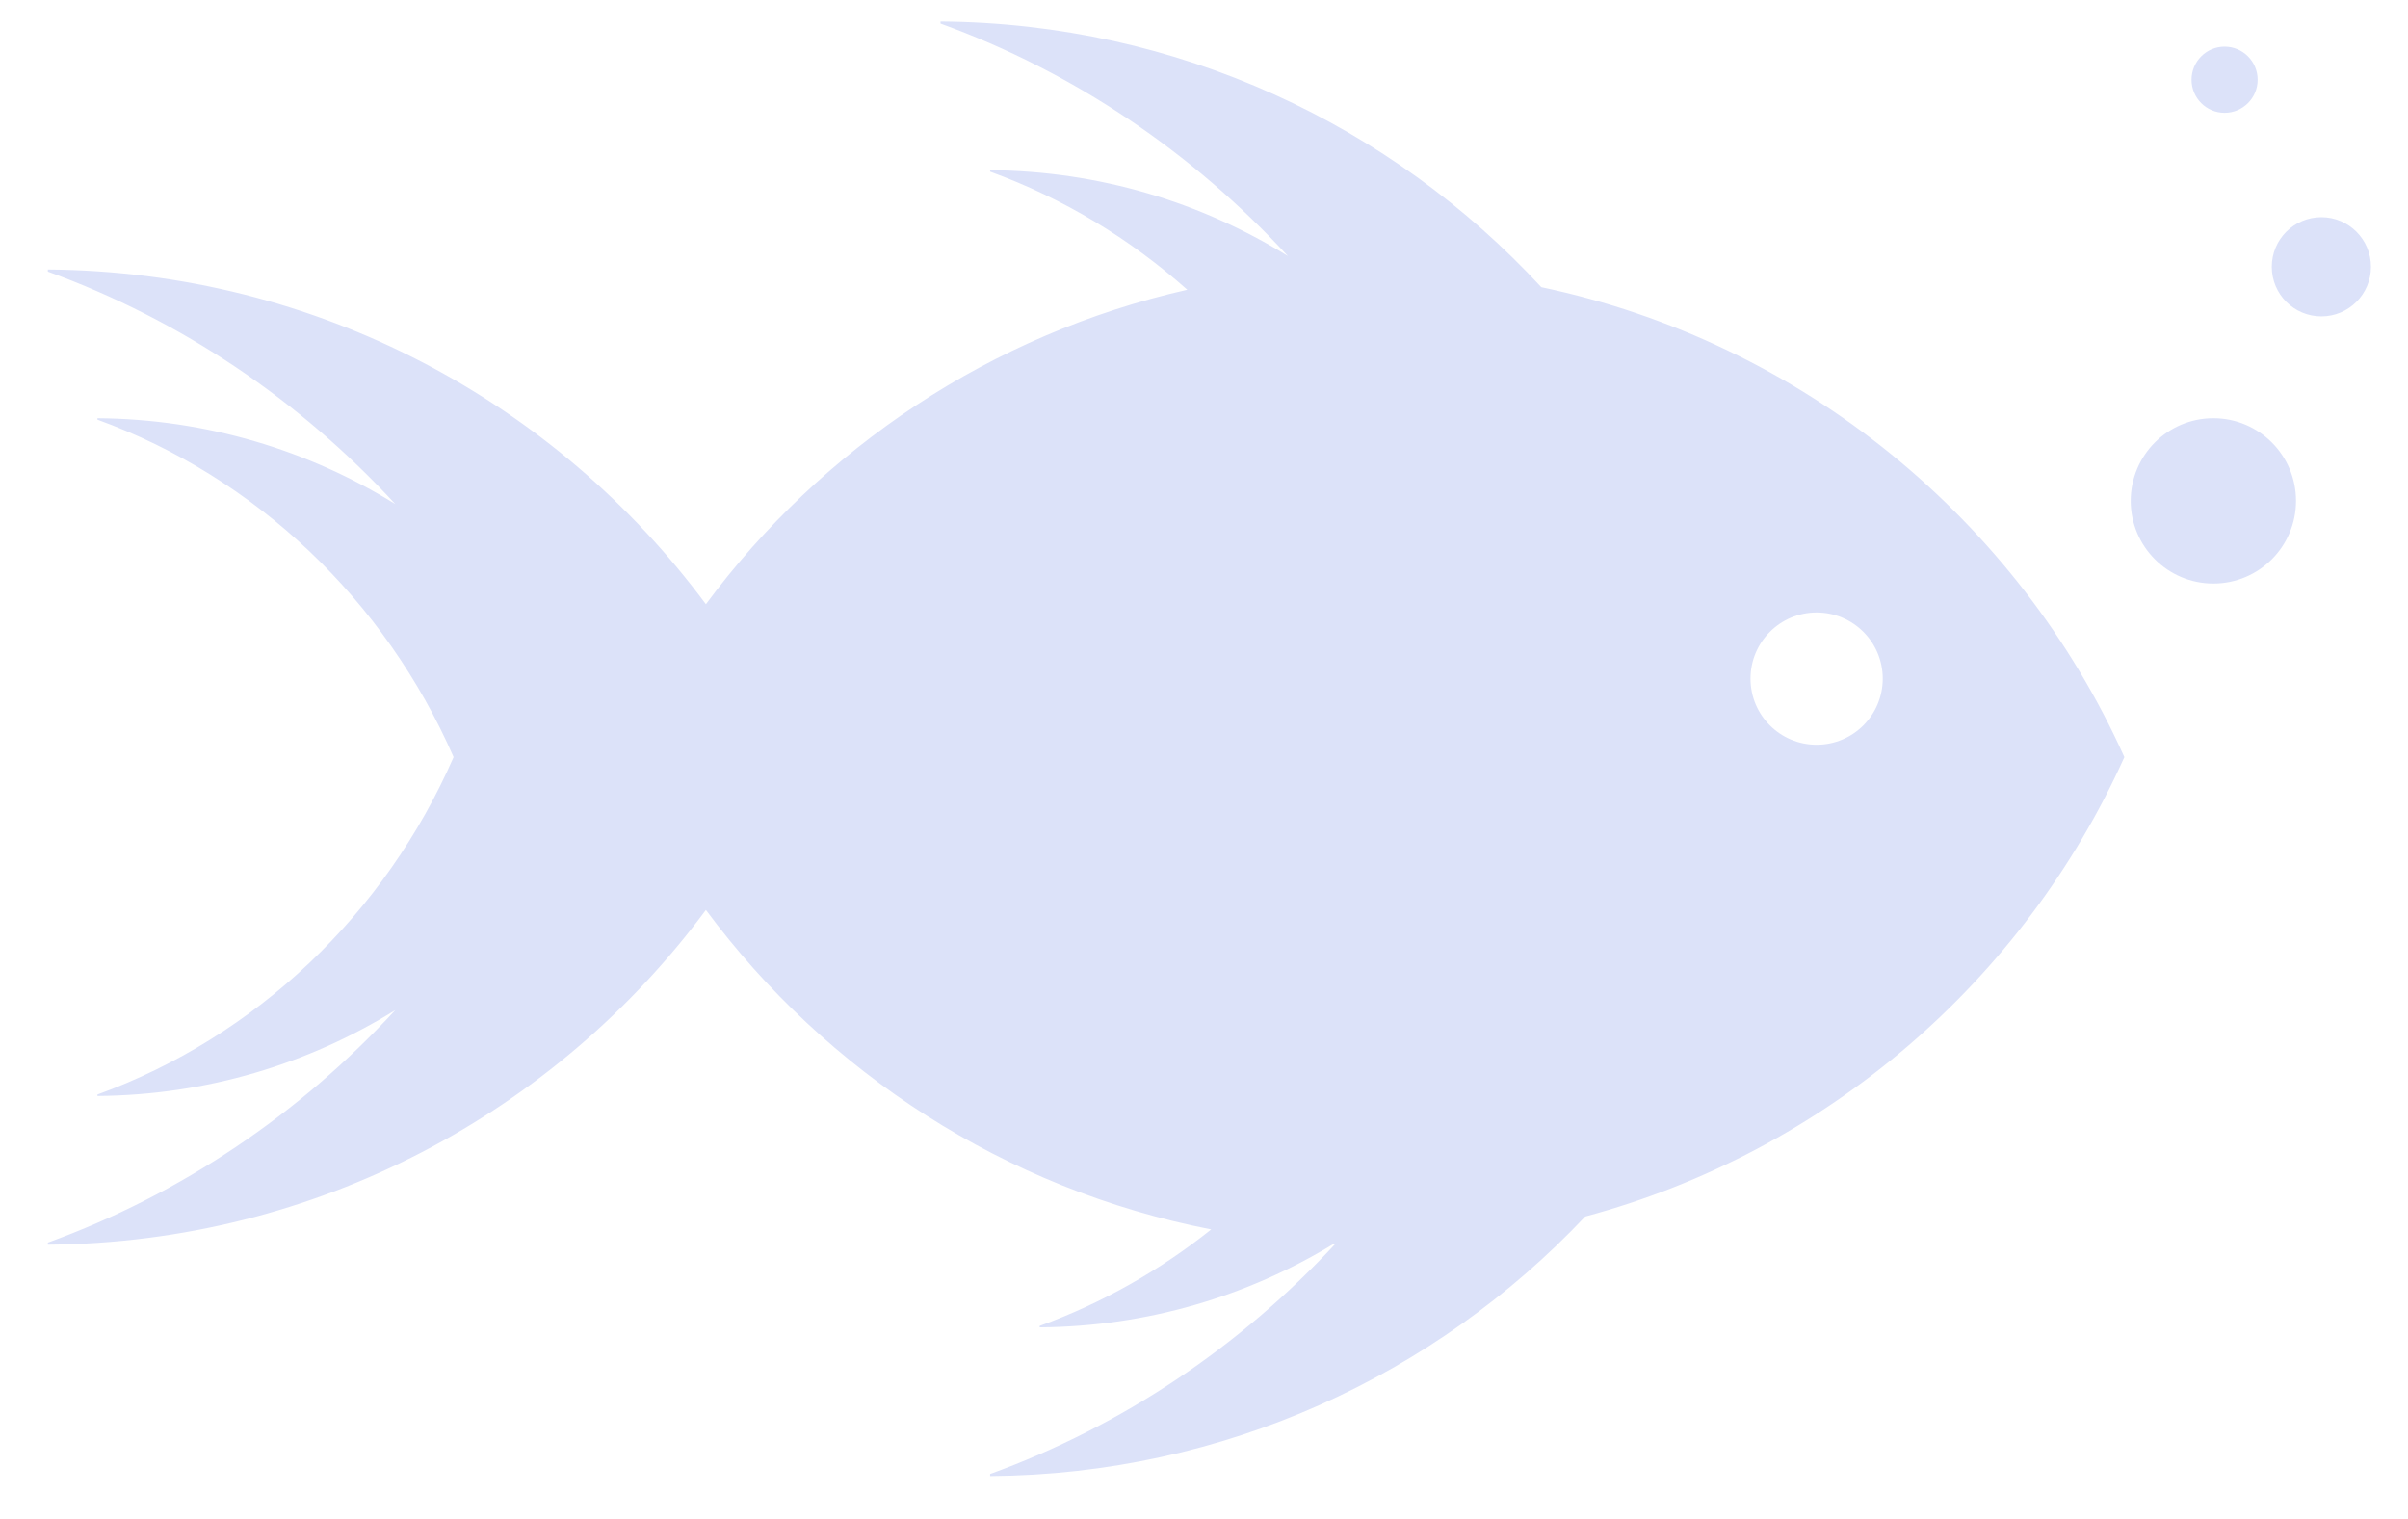
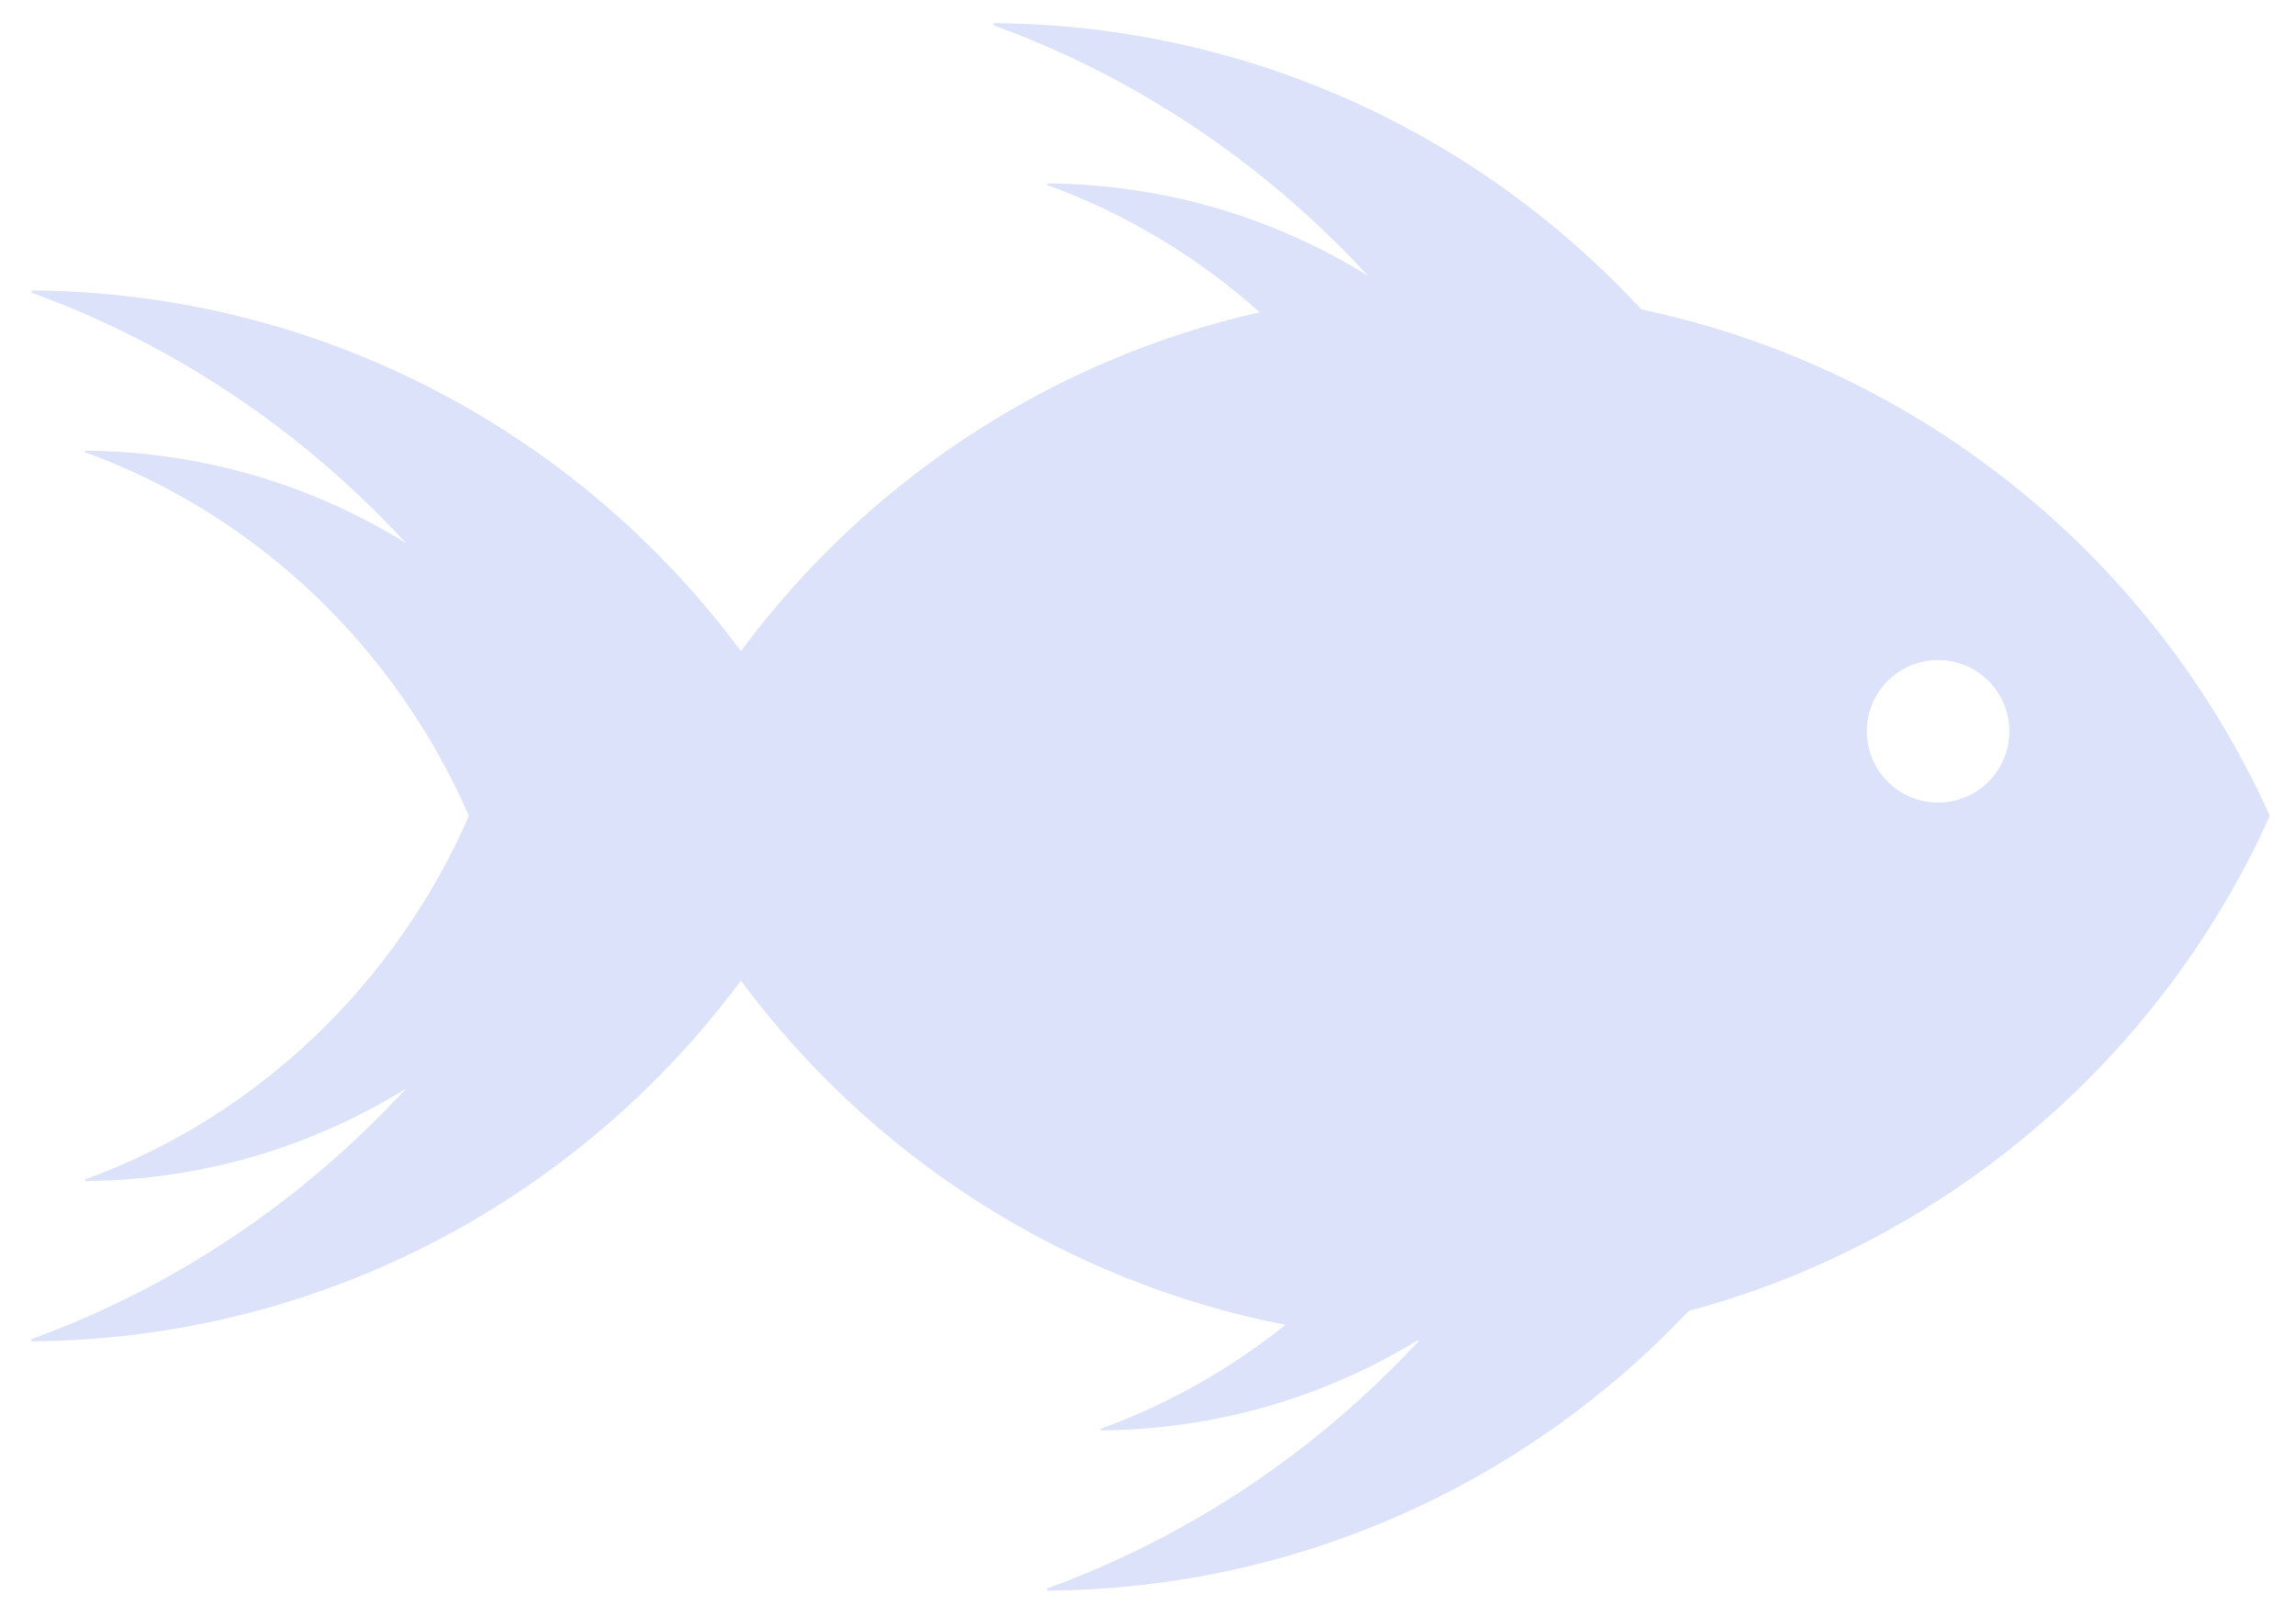
- <svg xmlns="http://www.w3.org/2000/svg" width="130" height="82" viewBox="235 64 130 82" fill="none">
-   <path d="M285.776 65.16C298.597 65.256 310.13 70.76 318.21 79.503C332.288 82.465 343.922 92.062 349.688 104.872C344.249 116.956 333.587 126.182 320.579 129.675C312.515 138.225 301.112 143.591 288.453 143.686V143.573C295.596 140.977 301.959 136.681 307.084 131.158C307.055 131.157 307.025 131.155 306.995 131.154C302.364 133.973 296.937 135.614 291.129 135.657V135.579C294.499 134.354 297.618 132.582 300.389 130.371C289.262 128.201 279.614 121.898 273.109 113.123C265.042 124.004 252.144 131.086 237.584 131.195V131.082C244.785 128.465 251.192 124.12 256.339 118.532C251.663 121.431 246.159 123.122 240.262 123.166V123.087C248.831 119.972 255.786 113.339 259.488 104.872C255.786 96.405 248.831 89.771 240.262 86.656V86.578C246.158 86.622 251.663 88.312 256.339 91.211C251.193 85.623 244.785 81.279 237.584 78.662V78.549C252.144 78.658 265.042 85.74 273.109 96.62C279.361 88.186 288.517 82.034 299.098 79.642C295.998 76.882 292.397 74.701 288.453 73.267V73.188C294.349 73.233 299.853 74.923 304.53 77.821C299.383 72.234 292.976 67.889 285.776 65.272V65.16ZM333.074 97.065C331.102 97.065 329.504 98.664 329.504 100.636C329.505 102.607 331.102 104.205 333.074 104.205C335.045 104.205 336.643 102.607 336.643 100.636C336.643 98.664 335.045 97.065 333.074 97.065ZM354.492 86.578C356.956 86.578 358.954 88.576 358.954 91.04C358.953 93.504 356.956 95.502 354.492 95.502C352.028 95.502 350.03 93.504 350.03 91.04C350.03 88.576 352.027 86.578 354.492 86.578ZM360.323 75.725C361.801 75.725 363 76.925 363 78.403C363 79.882 361.801 81.08 360.323 81.08C358.844 81.08 357.646 79.882 357.646 78.403C357.646 76.925 358.844 75.726 360.323 75.725ZM355.098 66.519C356.084 66.519 356.883 67.319 356.883 68.305C356.883 69.29 356.084 70.09 355.098 70.09C354.113 70.09 353.314 69.29 353.314 68.305C353.314 67.319 354.113 66.52 355.098 66.519Z" fill="#DCE2F9" />
+ <svg xmlns="http://www.w3.org/2000/svg" width="115" height="81" viewBox="236 64 115 81" fill="none">
+   <path d="M285.776 65.16C298.597 65.256 310.13 70.76 318.21 79.503C332.288 82.465 343.922 92.062 349.688 104.872C344.249 116.956 333.587 126.182 320.579 129.675C312.515 138.225 301.112 143.591 288.453 143.686V143.573C295.596 140.977 301.959 136.681 307.084 131.158C307.055 131.157 307.025 131.155 306.995 131.154C302.364 133.973 296.937 135.614 291.129 135.657V135.579C294.499 134.354 297.618 132.582 300.389 130.371C289.262 128.201 279.614 121.898 273.109 113.123C265.042 124.004 252.144 131.086 237.584 131.195V131.082C244.785 128.465 251.192 124.12 256.339 118.532C251.663 121.431 246.159 123.122 240.262 123.166V123.087C248.831 119.972 255.786 113.339 259.488 104.872C255.786 96.405 248.831 89.771 240.262 86.656V86.578C246.158 86.622 251.663 88.312 256.339 91.211C251.193 85.623 244.785 81.279 237.584 78.662V78.549C252.144 78.658 265.042 85.74 273.109 96.62C279.361 88.186 288.517 82.034 299.098 79.642C295.998 76.882 292.397 74.701 288.453 73.267V73.188C294.349 73.233 299.853 74.923 304.53 77.821C299.383 72.234 292.976 67.889 285.776 65.272V65.16ZM333.074 97.065C331.102 97.065 329.504 98.664 329.504 100.636C329.505 102.607 331.102 104.205 333.074 104.205C335.045 104.205 336.643 102.607 336.643 100.636C336.643 98.664 335.045 97.065 333.074 97.065Z" fill="#DCE2F9" />
</svg>
